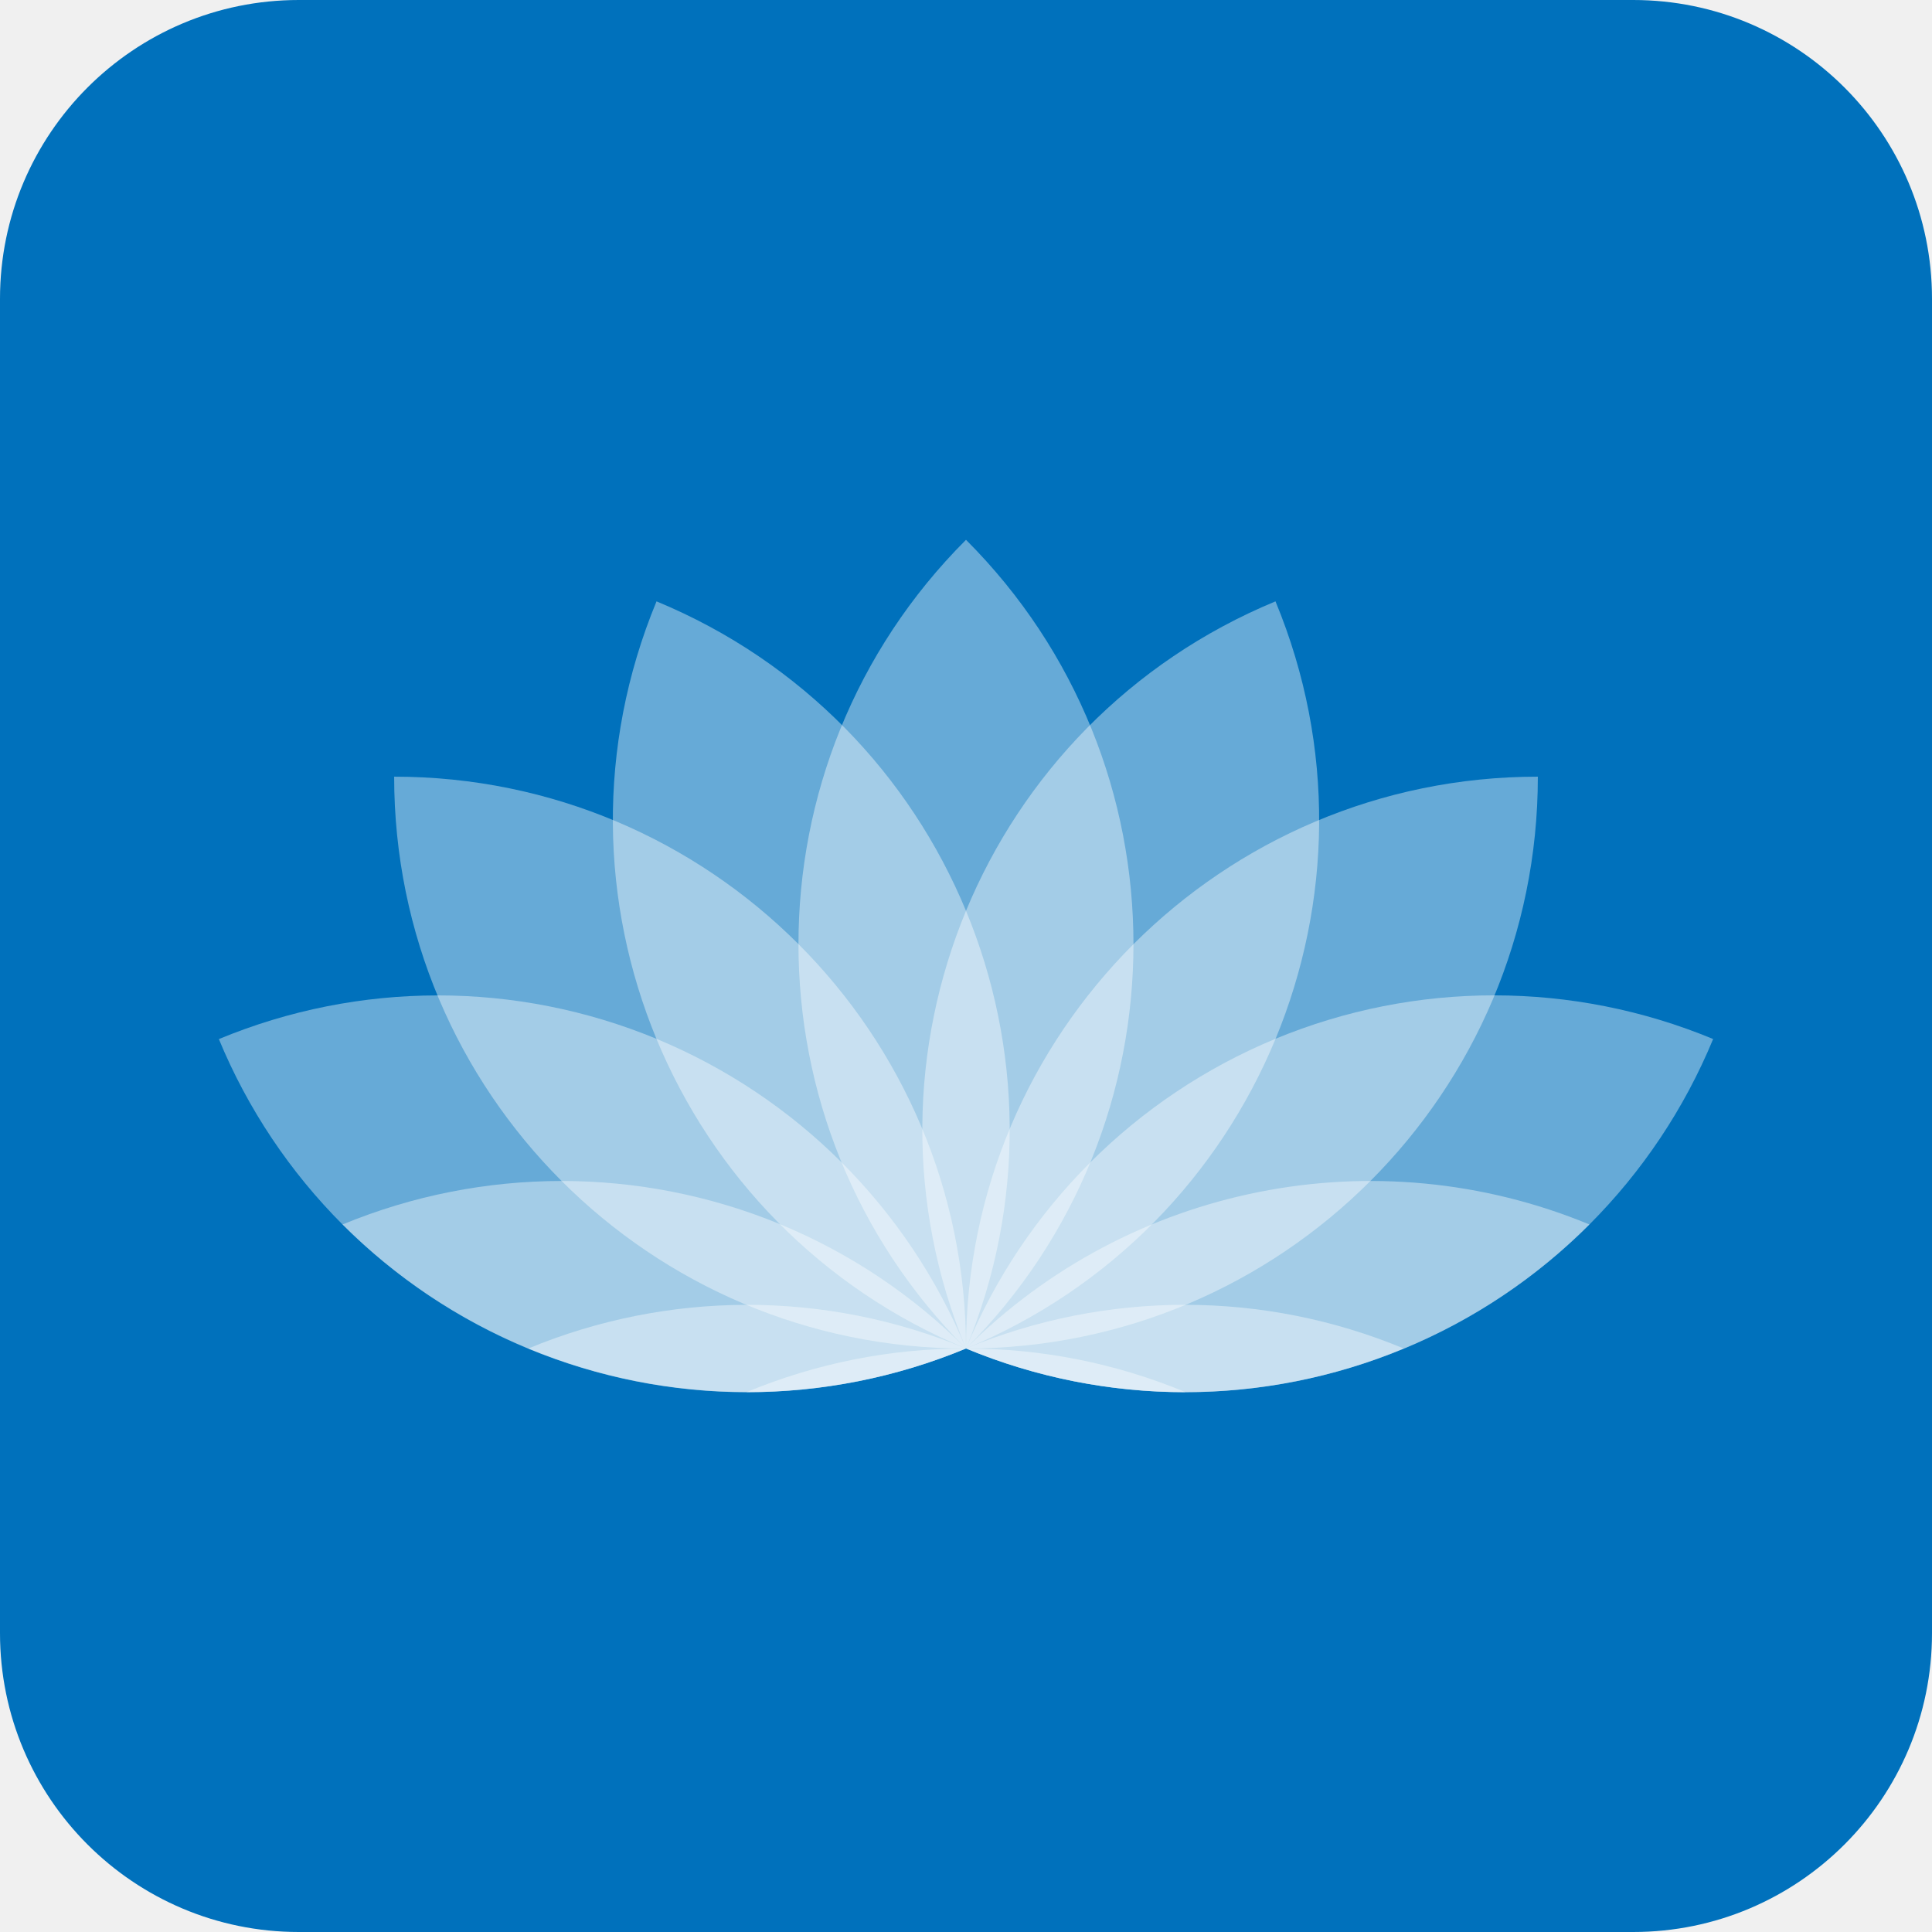
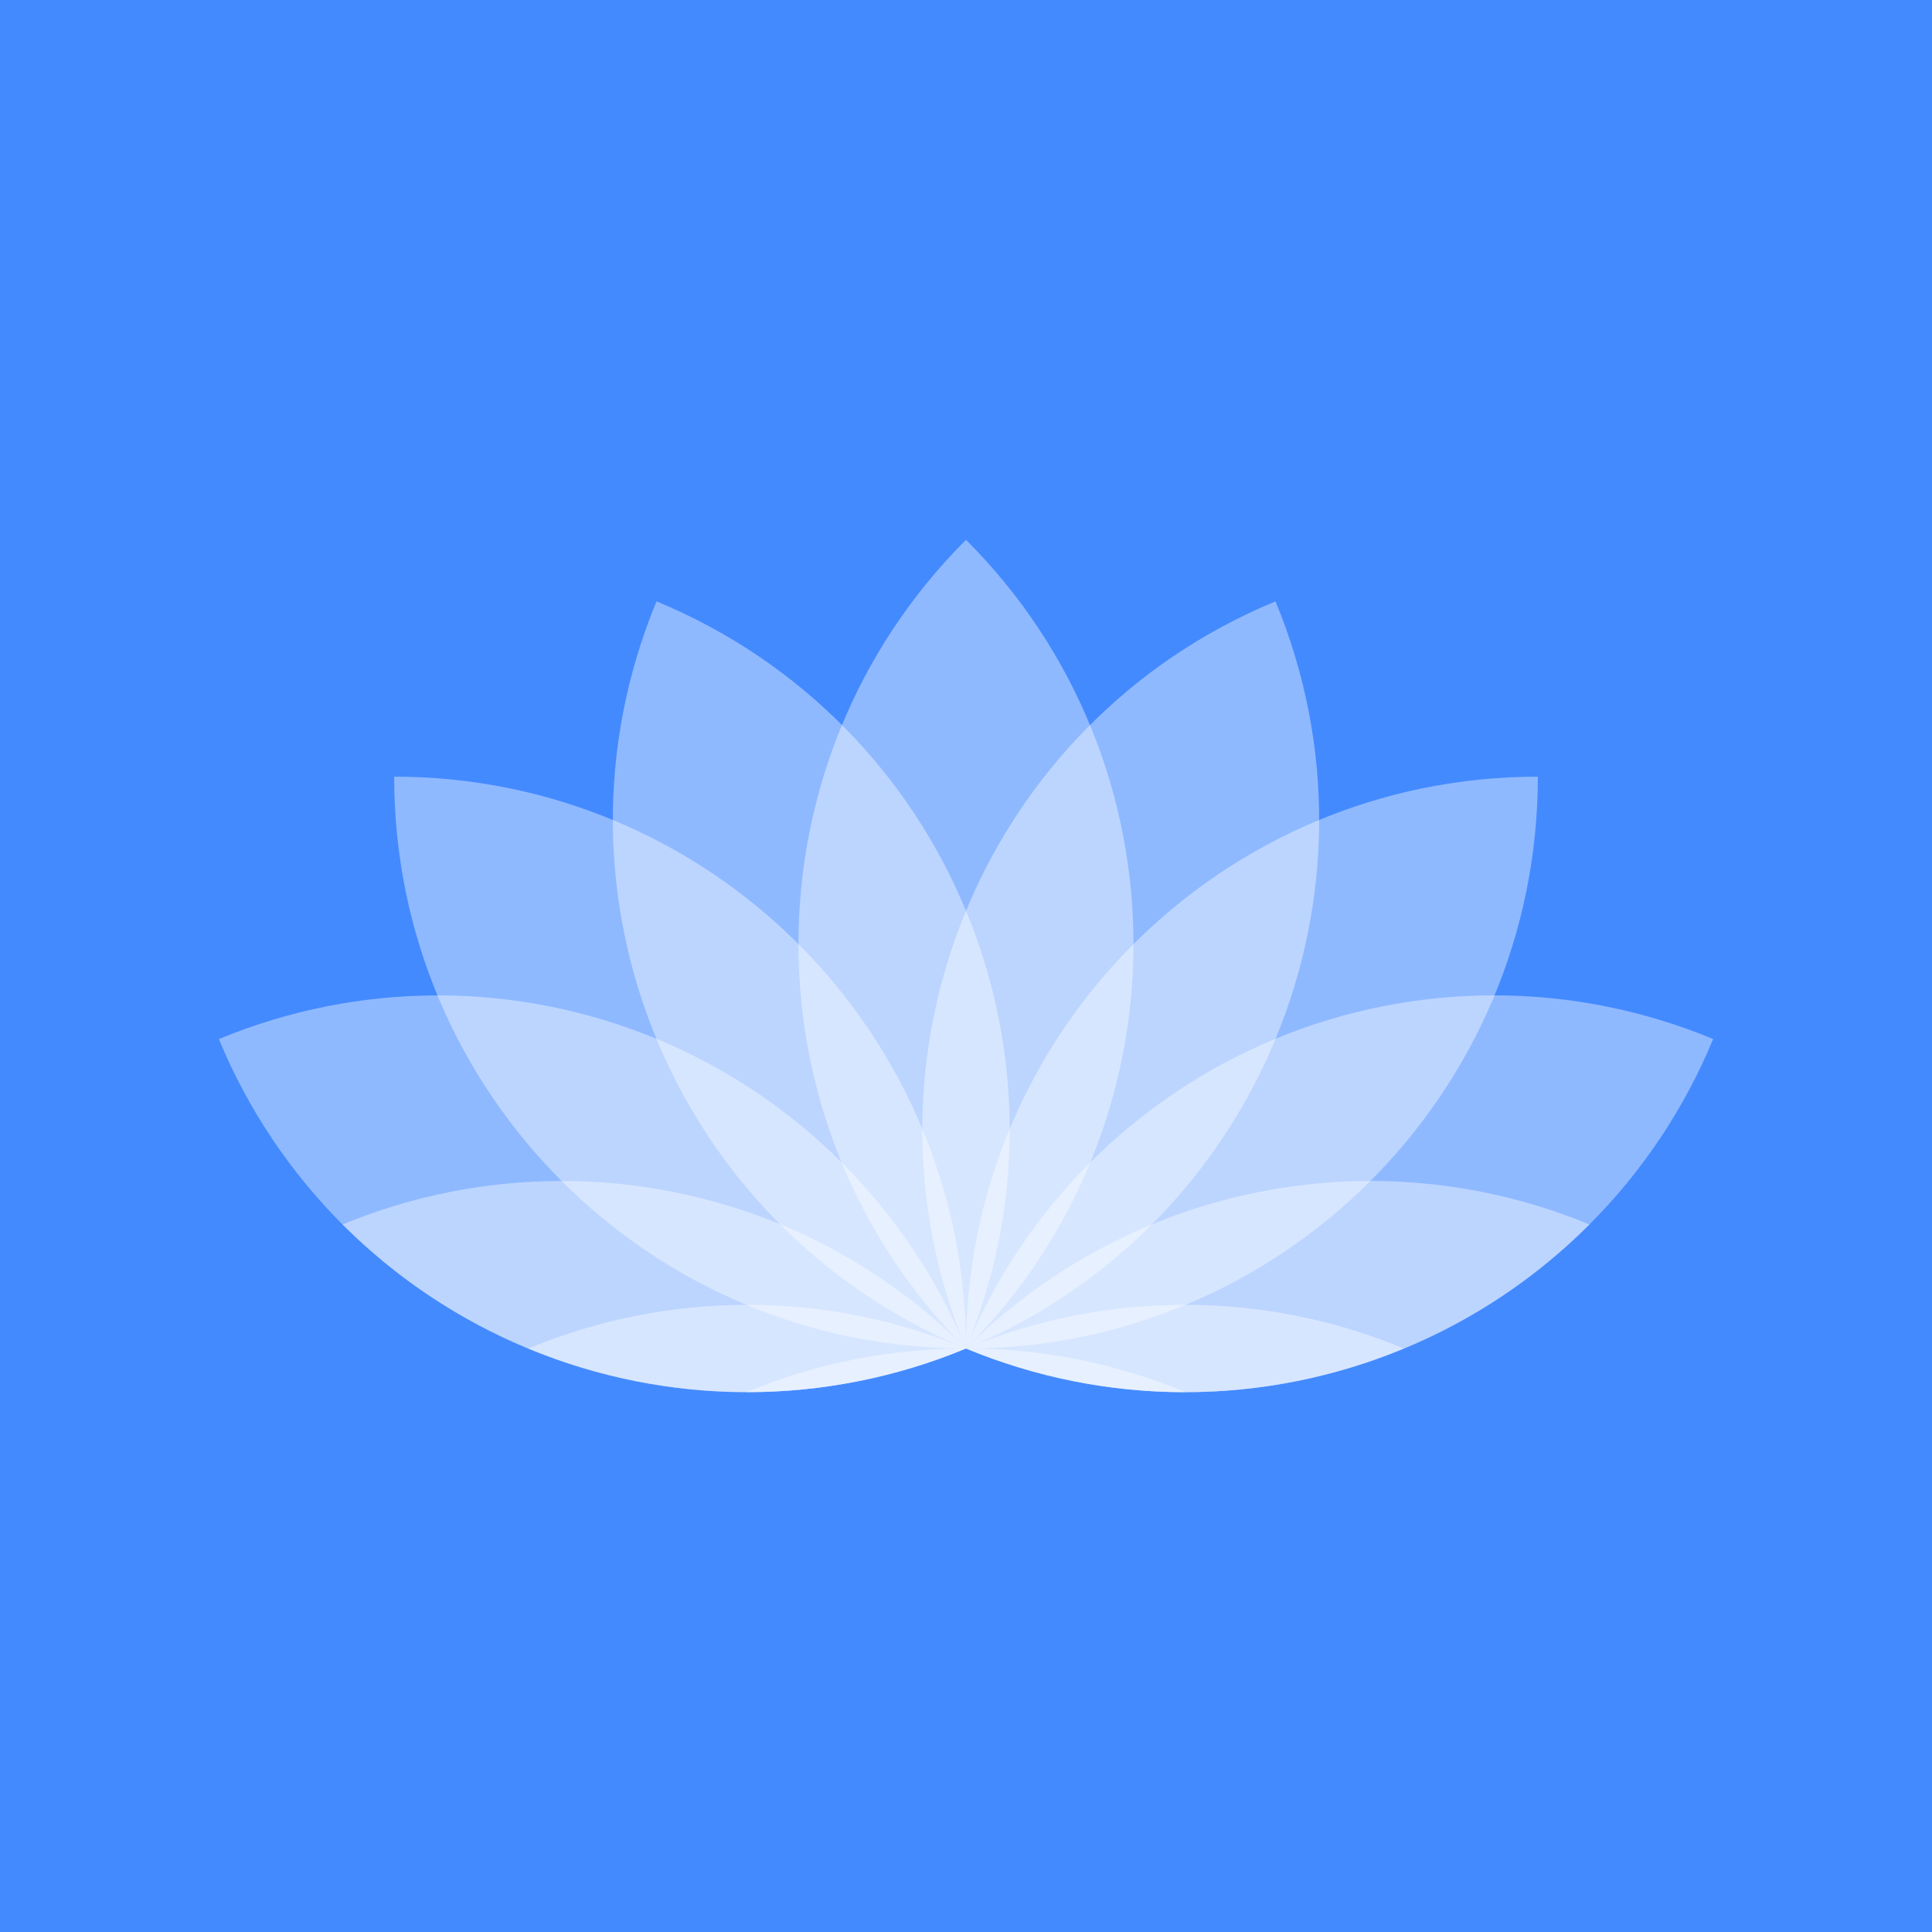
- <svg xmlns="http://www.w3.org/2000/svg" viewBox="0 0 1024 1024" version="1.1" id="svg38">
-   <defs id="defs4">
-     <style id="style2">.cls-1{fill:#0071bc;}.cls-2{fill:#fff;opacity:0.4;}</style>
+ <svg xmlns="http://www.w3.org/2000/svg" viewBox="0 0 1024 1024">
+   <defs>
+     <style>.cls-1{fill:#448aff;}.cls-2{fill:#fff;opacity:0.4;}</style>
  </defs>
  <g id="Layer_2" data-name="Layer 2">
    <g id="Layer_1-2" data-name="Layer 1">
-       <rect class="cls-1" width="1024" height="1024" id="rect8" ry="158.373" x="0" y="0" style="fill:#0071bc" />
-       <path class="cls-2" d="M360.46,348.88h0A303.09,303.09,0,0,1,663.54,652v0a0,0,0,0,1,0,0h0A303.09,303.09,0,0,1,360.46,348.88v0a0,0,0,0,1,0,0Z" transform="translate(503.81 -215.47) rotate(45)" id="path10" />
-       <path class="cls-2" d="M842.43,649A302.83,302.83,0,0,1,512,714.74,303.38,303.38,0,0,1,842.43,649Z" id="path12" />
-       <path class="cls-2" d="M413.36,648.83A302,302,0,0,1,512,714.74,303.48,303.48,0,0,1,181.57,649a304,304,0,0,1,231.79-.19Z" id="path14" />
-       <path class="cls-2" d="M512,411.65h0A303.09,303.09,0,0,1,815.09,714.74v0a0,0,0,0,1,0,0h0A303.09,303.09,0,0,1,512,411.65v0A0,0,0,0,1,512,411.65Z" transform="translate(1226.74 -100.35) rotate(90)" id="path16" />
-       <path class="cls-2" d="M628.38,737.89A302.49,302.49,0,0,1,512,714.74,302.22,302.22,0,0,1,628.38,737.89Z" id="path18" />
-       <path class="cls-2" d="M395.62,737.89A302.22,302.22,0,0,1,512,714.74,302.49,302.49,0,0,1,395.62,737.89Z" id="path20" />
-       <path class="cls-2" d="M208.91,411.65h0A303.09,303.09,0,0,1,512,714.74v0a0,0,0,0,1,0,0h0A303.09,303.09,0,0,1,208.91,411.65v0A0,0,0,0,1,208.91,411.65Z" id="path22" />
-       <path class="cls-2" d="M278.44,365.19h0A303.09,303.09,0,0,1,581.53,668.28v0a0,0,0,0,1,0,0h0A303.09,303.09,0,0,1,278.44,365.19v0a0,0,0,0,1,0,0Z" transform="translate(230.48 -125.21) rotate(22.5)" id="path24" />
-       <path class="cls-2" d="M908,550.71a302.83,302.83,0,0,1-396,164,302.83,302.83,0,0,1,396-164Z" id="path26" />
-       <path class="cls-2" d="M395.62,691.59A301.94,301.94,0,0,1,512,714.74a302.06,302.06,0,0,1-232,0A303.58,303.58,0,0,1,395.62,691.59Z" id="path28" />
-       <path class="cls-2" d="M442.47,365.19h0A303.09,303.09,0,0,1,745.56,668.28v0a0,0,0,0,1,0,0h0A303.09,303.09,0,0,1,442.47,365.19v0a0,0,0,0,1,0,0Z" transform="translate(844.1 -229.81) rotate(67.5)" id="path30" />
-       <path class="cls-2" d="M744,714.73a302.06,302.06,0,0,1-232,0,302.18,302.18,0,0,1,232,0Z" id="path32" />
-       <path class="cls-2" d="M512,714.74a302.83,302.83,0,0,1-396-164,302.83,302.83,0,0,1,396,164Z" id="path34" />
+       <rect class="cls-1" width="1024" height="1024" />
+       <path class="cls-2" d="M360.46,348.88h0A303.09,303.09,0,0,1,663.54,652v0a0,0,0,0,1,0,0h0A303.09,303.09,0,0,1,360.46,348.88v0A0,0,0,0,1,360.46,348.88Z" transform="translate(503.81 -215.47) rotate(45)" />
+       <path class="cls-2" d="M842.43,649A302.83,302.83,0,0,1,512,714.74,303.38,303.38,0,0,1,842.43,649Z" />
+       <path class="cls-2" d="M413.36,648.83A302,302,0,0,1,512,714.74,303.48,303.48,0,0,1,181.57,649a304,304,0,0,1,231.79-.19Z" />
+       <path class="cls-2" d="M512,411.65h0A303.09,303.09,0,0,1,815.09,714.74v0a0,0,0,0,1,0,0h0A303.09,303.09,0,0,1,512,411.65v0A0,0,0,0,1,512,411.65Z" transform="translate(1226.74 -100.35) rotate(90)" />
+       <path class="cls-2" d="M628.38,737.89A302.49,302.49,0,0,1,512,714.74,302.22,302.22,0,0,1,628.38,737.89Z" />
+       <path class="cls-2" d="M395.62,737.89A302.22,302.22,0,0,1,512,714.74,302.49,302.49,0,0,1,395.62,737.89Z" />
+       <path class="cls-2" d="M208.91,411.65h0A303.09,303.09,0,0,1,512,714.74v0a0,0,0,0,1,0,0h0A303.09,303.09,0,0,1,208.91,411.65v0A0,0,0,0,1,208.91,411.65Z" />
+       <path class="cls-2" d="M278.44,365.19h0A303.09,303.09,0,0,1,581.53,668.28v0a0,0,0,0,1,0,0h0A303.09,303.09,0,0,1,278.44,365.19v0a0,0,0,0,1,0,0Z" transform="translate(230.48 -125.21) rotate(22.5)" />
+       <path class="cls-2" d="M908,550.71a302.83,302.83,0,0,1-396,164,302.83,302.83,0,0,1,396-164Z" />
+       <path class="cls-2" d="M395.62,691.59A301.94,301.94,0,0,1,512,714.74a302.06,302.06,0,0,1-232,0A303.58,303.58,0,0,1,395.62,691.59Z" />
+       <path class="cls-2" d="M442.47,365.19h0A303.09,303.09,0,0,1,745.56,668.28v0a0,0,0,0,1,0,0h0A303.09,303.09,0,0,1,442.47,365.19v0A0,0,0,0,1,442.47,365.19Z" transform="translate(844.1 -229.81) rotate(67.5)" />
+       <path class="cls-2" d="M744,714.73a302.06,302.06,0,0,1-232,0,302.18,302.18,0,0,1,232,0Z" />
+       <path class="cls-2" d="M512,714.74a302.83,302.83,0,0,1-396-164,302.83,302.83,0,0,1,396,164Z" />
    </g>
  </g>
</svg>
